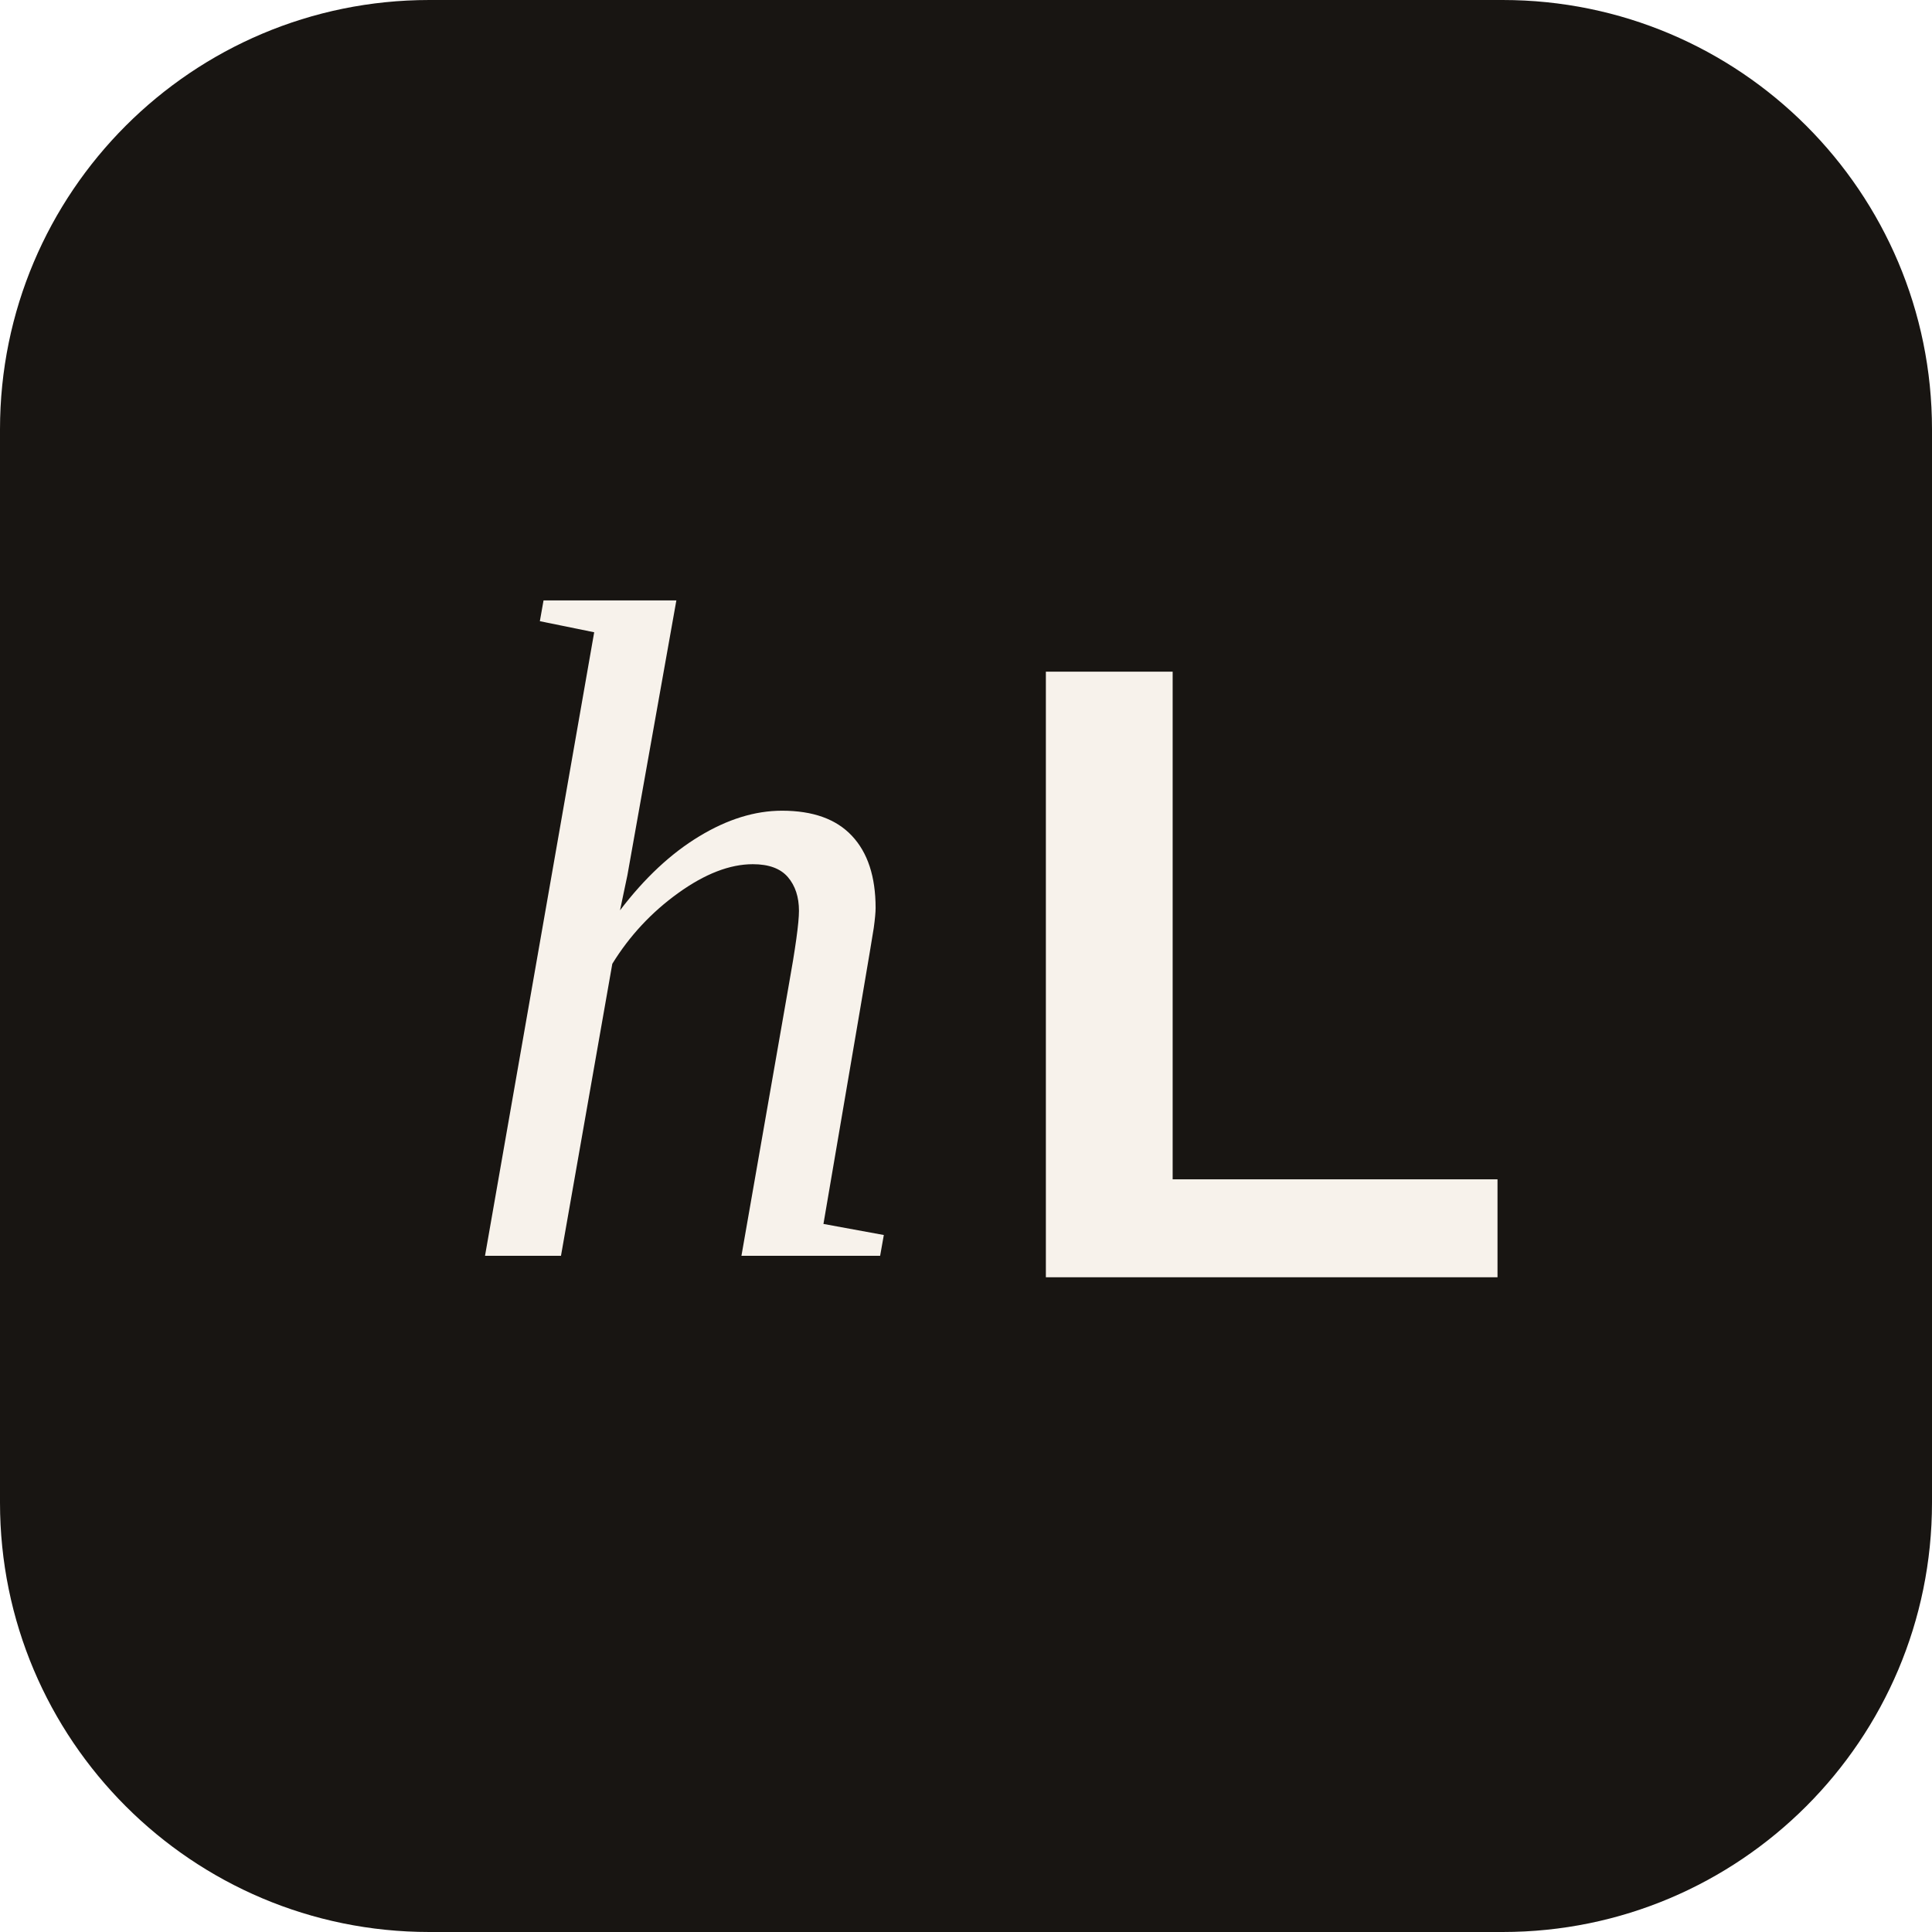
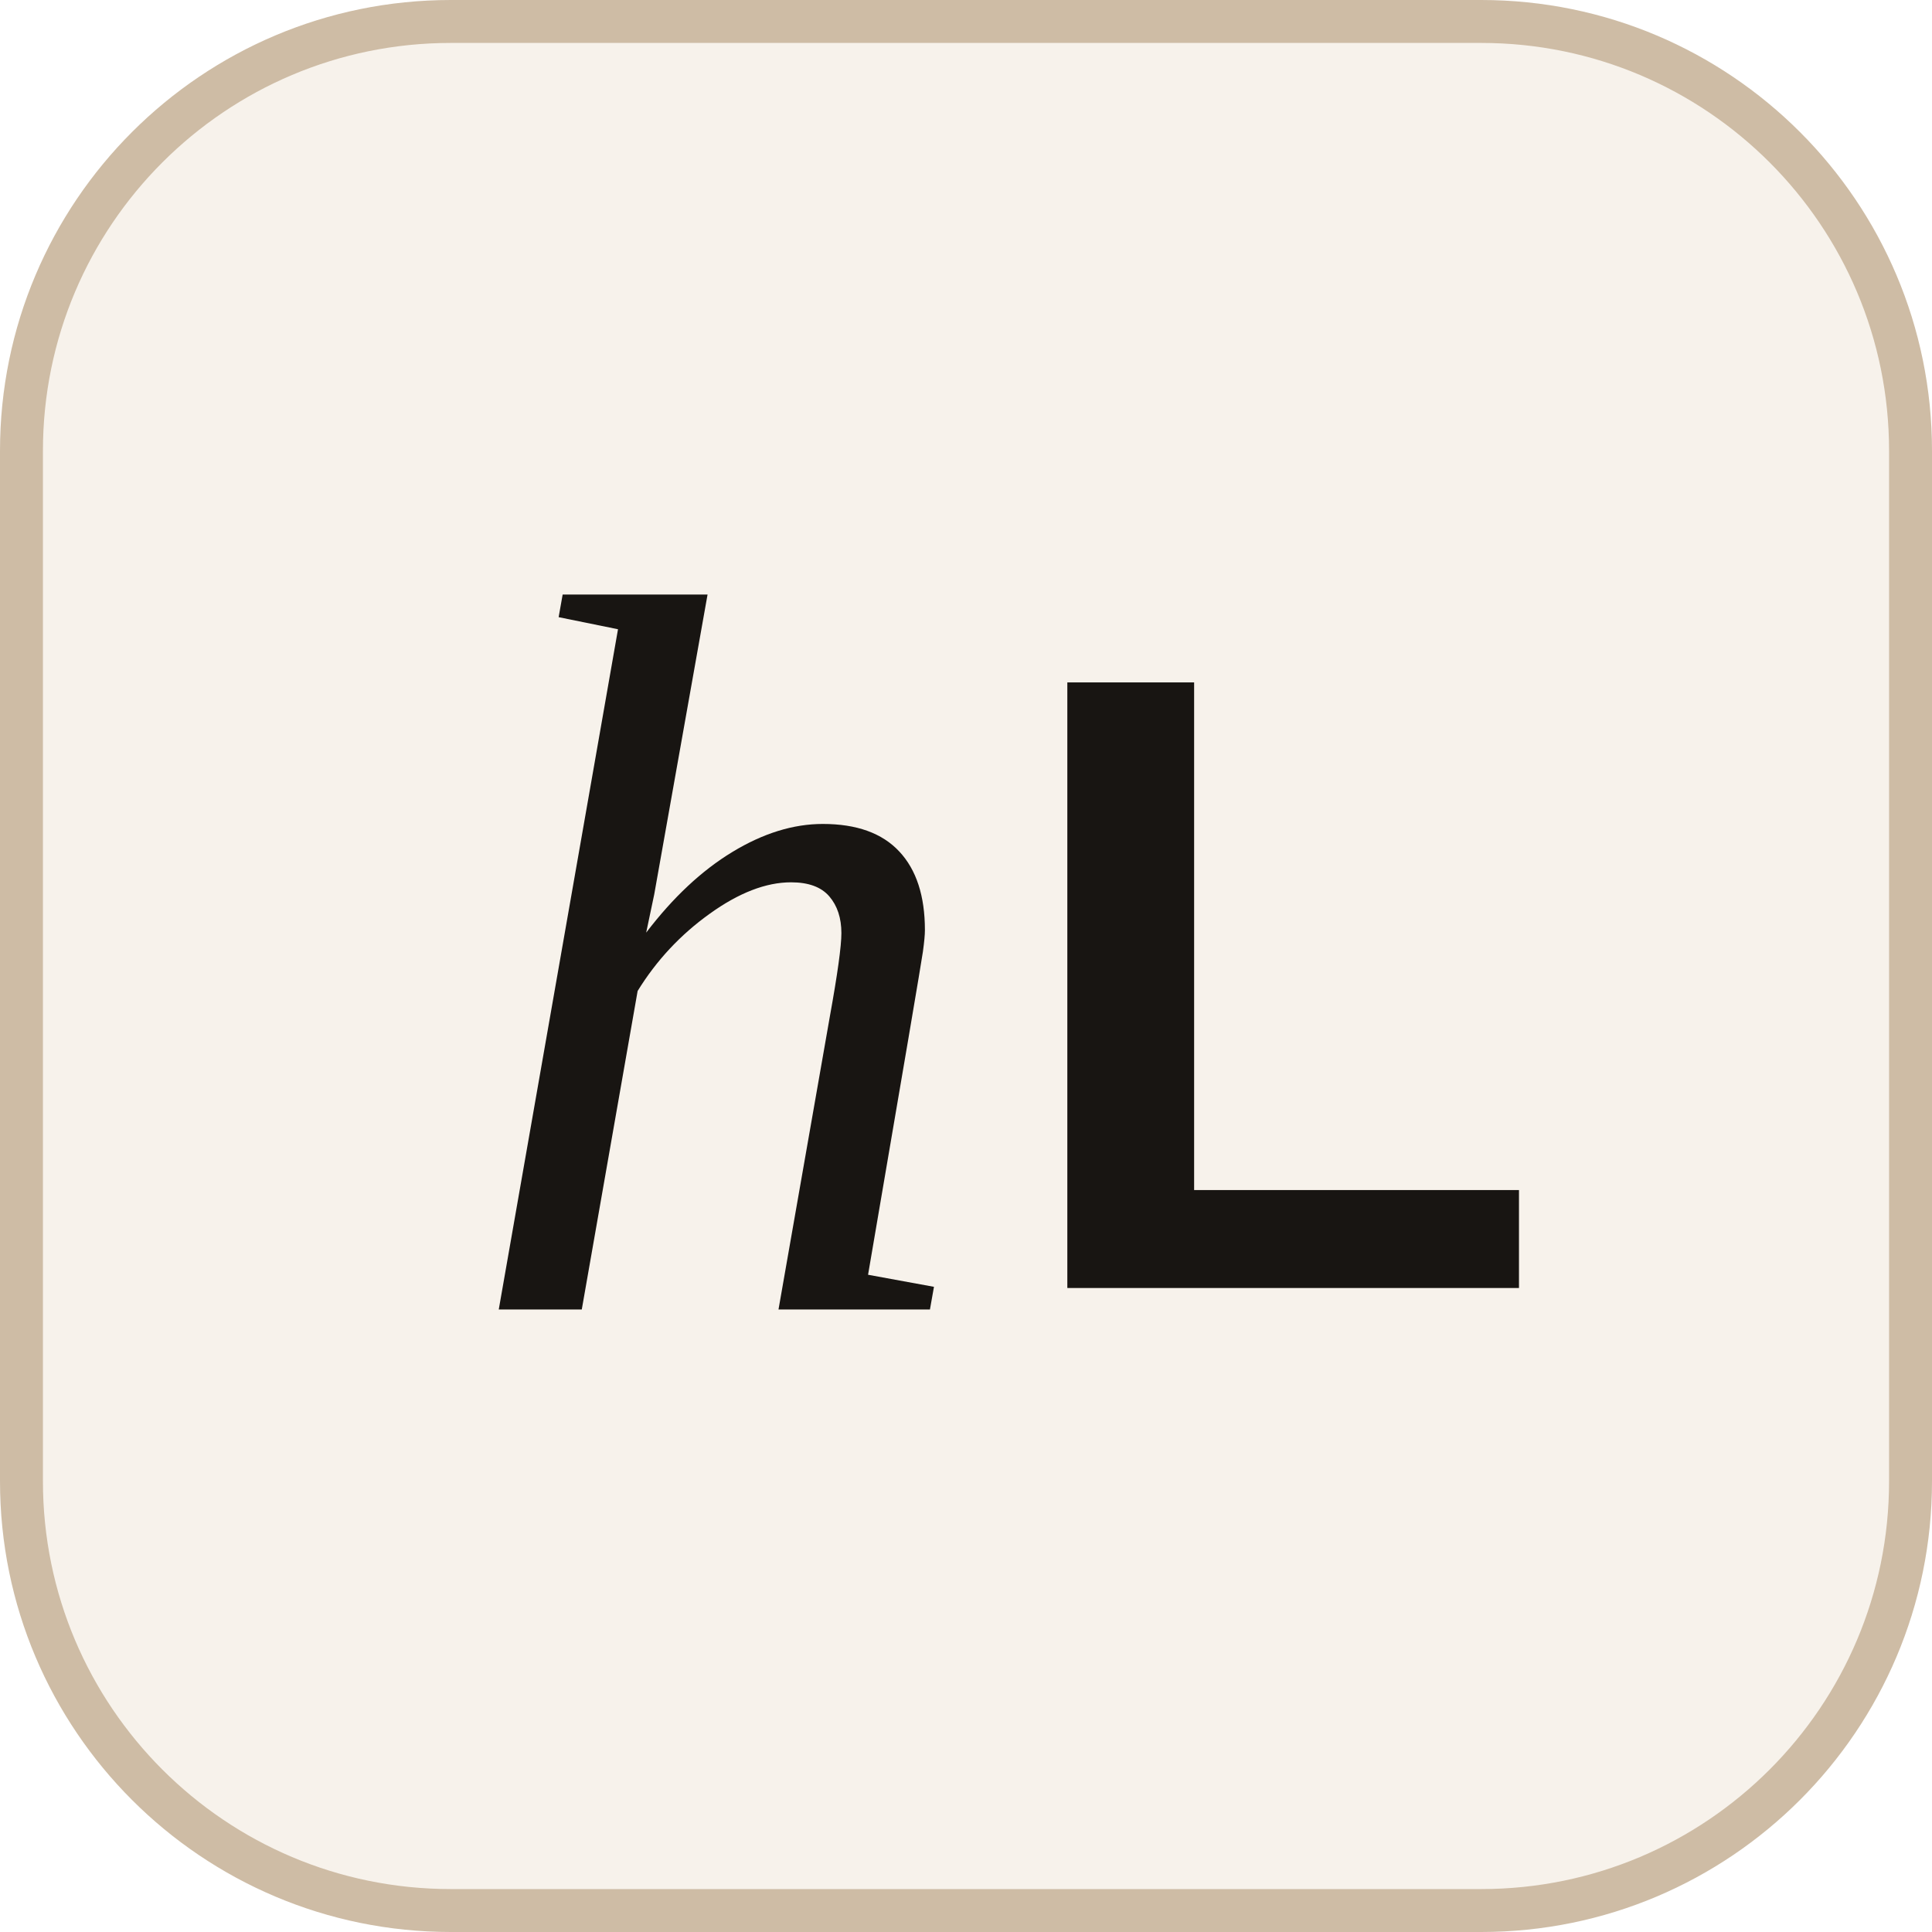
<svg xmlns="http://www.w3.org/2000/svg" width="180" height="180" viewBox="0 0 180 180" fill="none">
  <style>
-     .bg { fill: #181512; }
-     .mark { fill: #f7f2eb; }
-     @media (prefers-color-scheme: dark) {
-       .bg { fill: #f7f2eb; }
-       .mark { fill: #181512; }
-     }
+     .bg { fill: #f7f2eb; }
+     .border { stroke: #cebca5; stroke-width: 4; }
+     .mark { fill: #181512; }
  </style>
-   <rect class="bg" width="180" height="180" rx="40" />
-   <text class="mark" x="64" y="117" font-family="Georgia, 'Times New Roman', serif" font-size="88" font-style="italic" text-anchor="middle">h</text>
-   <text class="mark" x="117" y="119" font-family="Arial, Helvetica, sans-serif" font-size="82" font-weight="800" text-anchor="middle">L</text>
+   <rect class="bg border" x="2" y="2" width="176" height="176" rx="40" />
+   <text class="mark" x="67" y="122" font-family="Georgia, 'Times New Roman', serif" font-size="96" font-style="italic" text-anchor="middle">h</text>
+   <text class="mark" x="119" y="120" font-family="Arial, Helvetica, sans-serif" font-size="82" font-weight="800" text-anchor="middle">L</text>
</svg>
